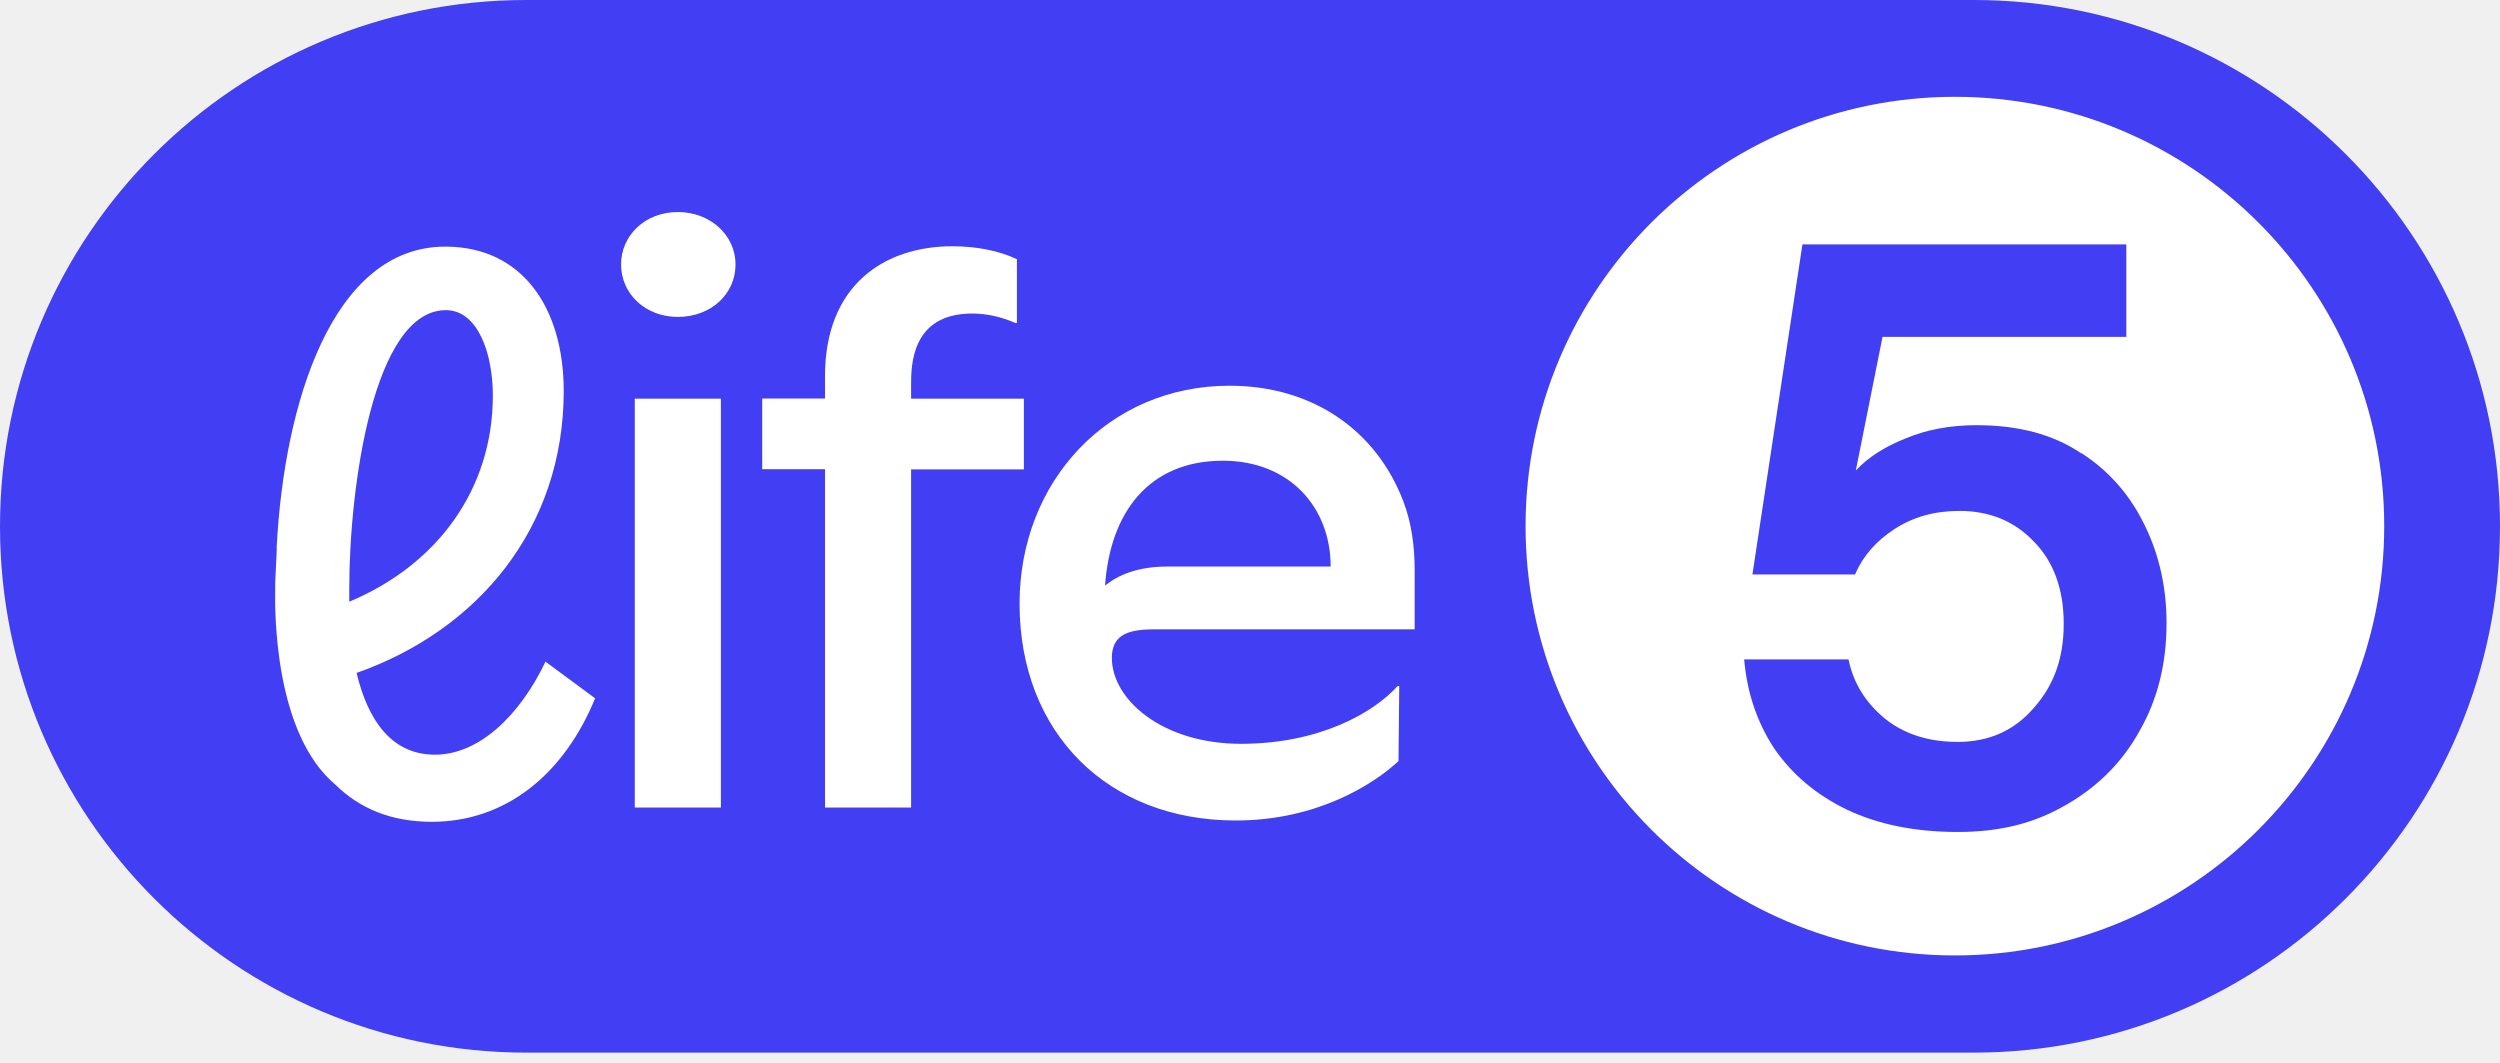
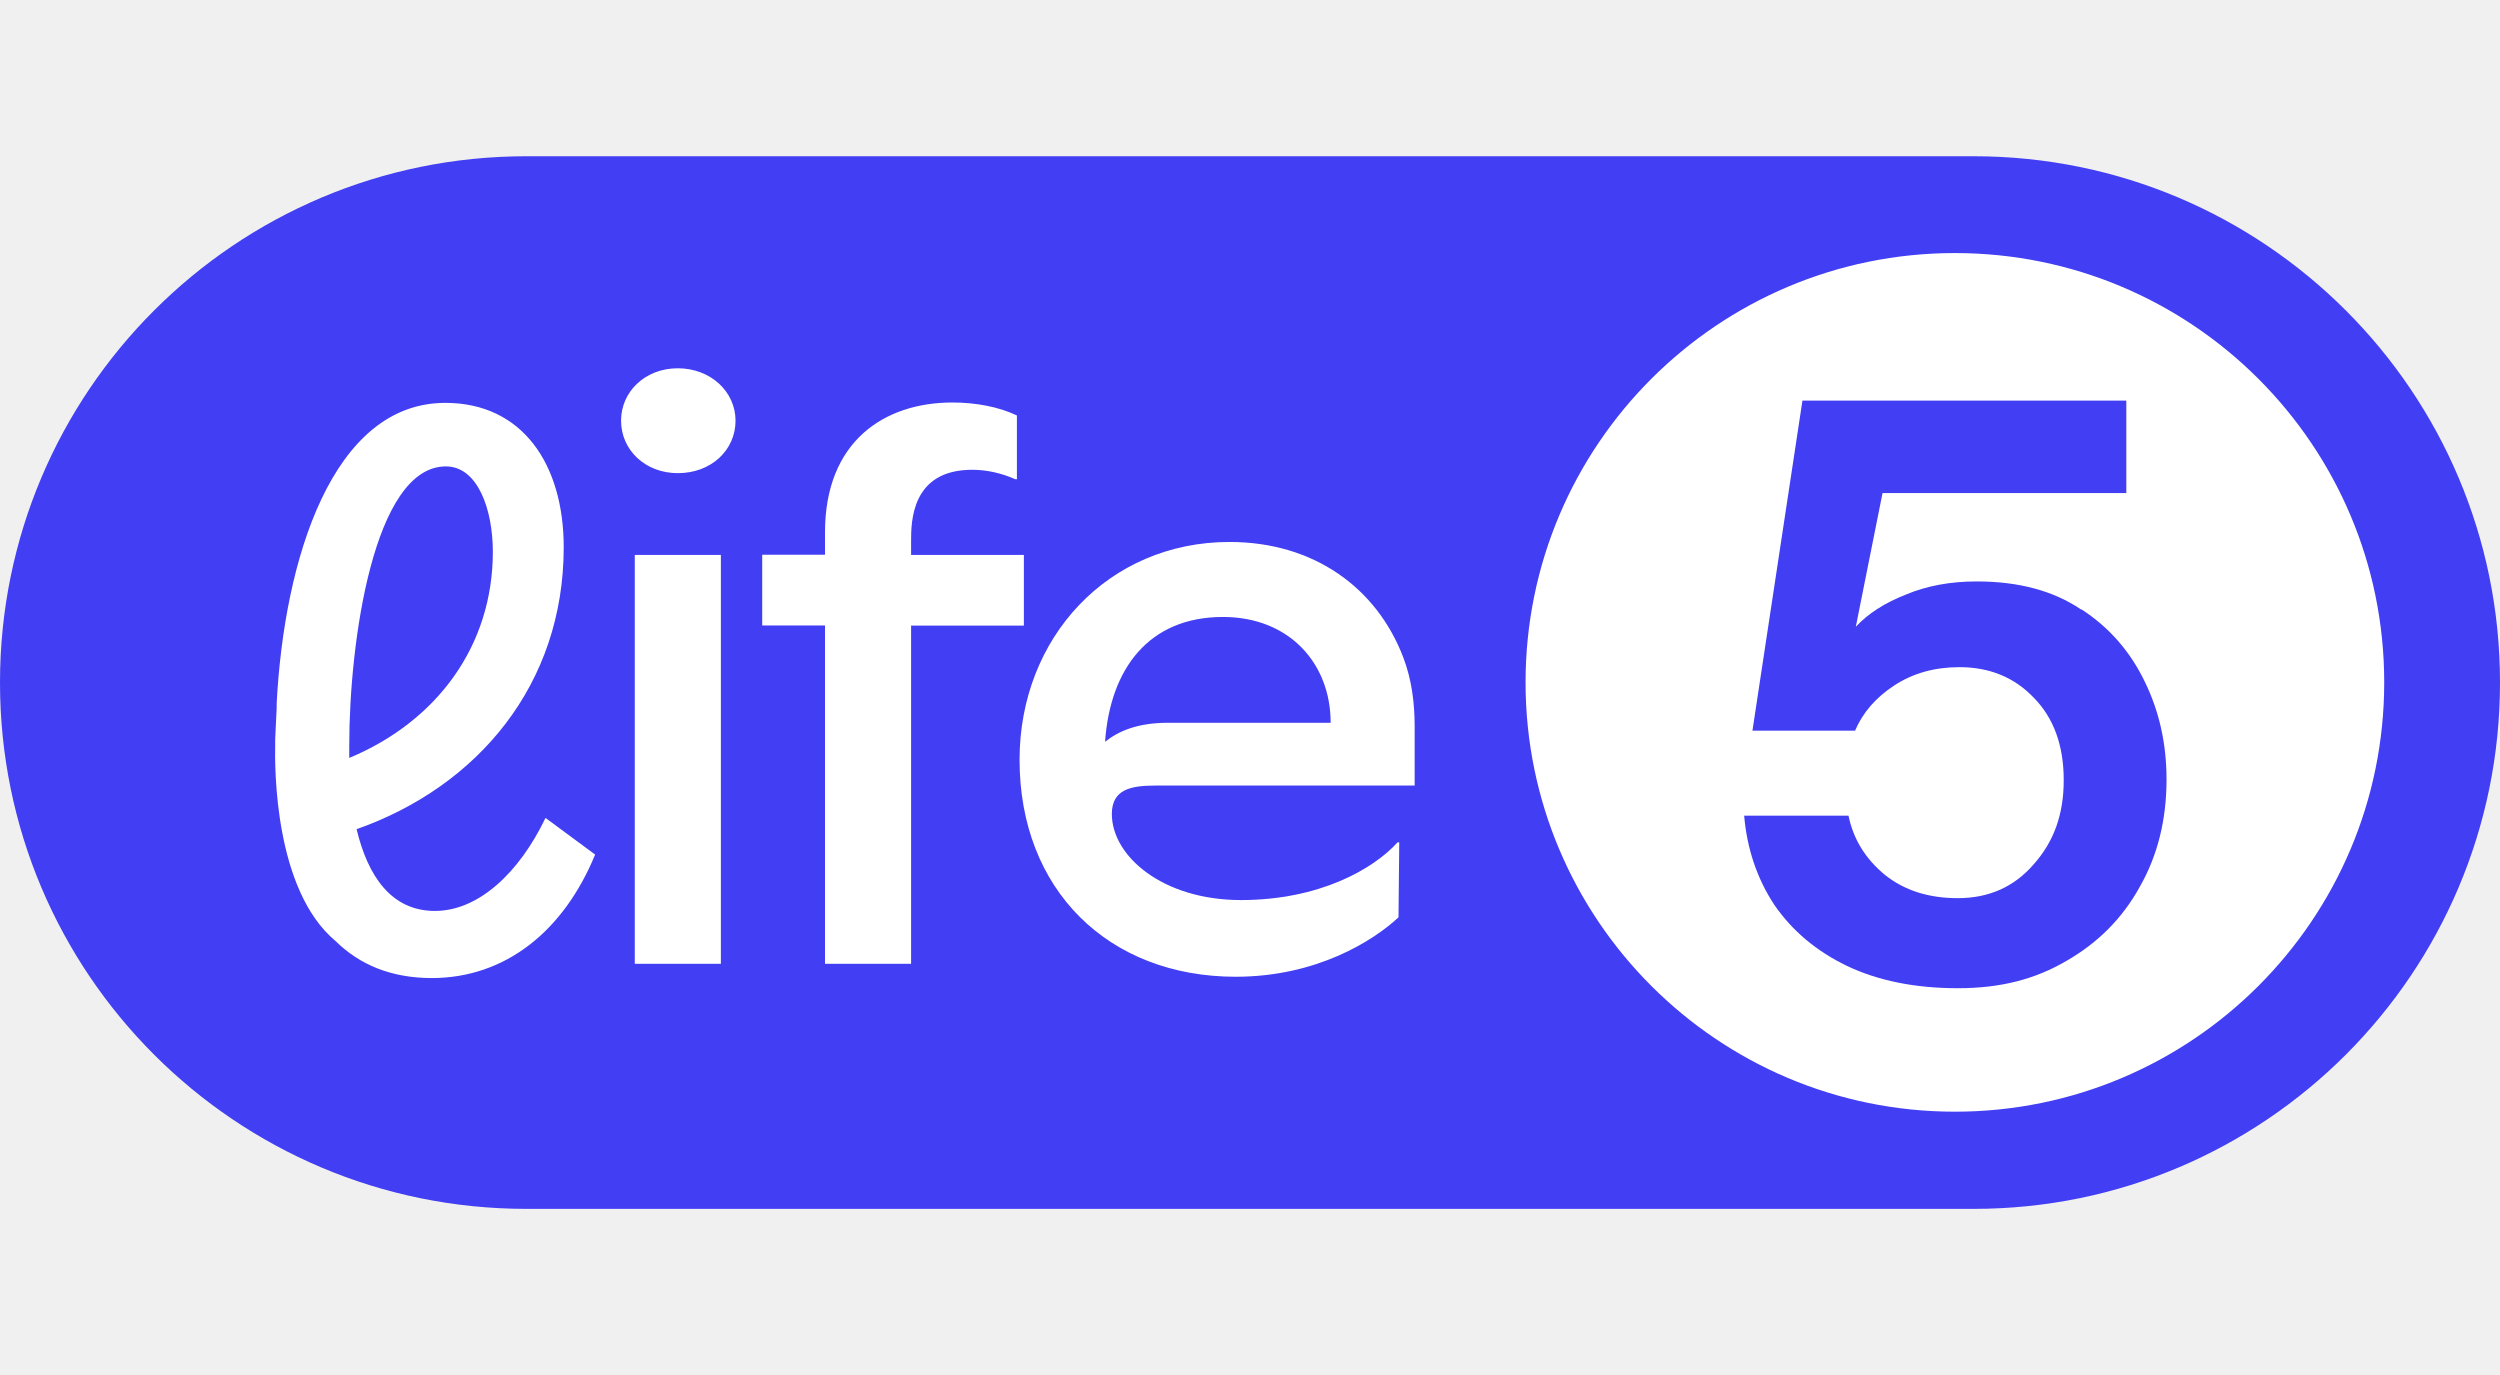
- <svg xmlns="http://www.w3.org/2000/svg" width="80" height="34" viewBox="0 0 80 34" fill="none">
+ <svg xmlns="http://www.w3.org/2000/svg" width="80" height="44" viewBox="0 0 80 34" fill="none">
  <g clip-path="url(#clip0_2433_48538)">
    <path d="M79.104 16.842C79.104 25.937 71.729 33.305 62.641 33.305H17.359C8.271 33.305 0.896 25.937 0.896 16.842C0.896 7.747 8.271 0.373 17.359 0.373H62.641C71.729 0.373 79.104 7.747 79.104 16.836V16.842Z" fill="white" />
    <path d="M15.771 12.656C15.771 11.32 15.296 9.925 14.268 9.925C11.958 9.925 11.176 15.549 11.176 18.863V19.254C13.985 18.081 15.771 15.663 15.771 12.656Z" fill="#423EF4" />
    <path d="M66.593 14.502C65.702 13.901 64.59 13.606 63.254 13.606C62.418 13.606 61.66 13.744 60.986 14.027C60.313 14.292 59.777 14.635 59.386 15.056L60.241 10.779H68.042V7.82H57.678L56.078 18.382H59.362C59.609 17.799 60.03 17.317 60.62 16.932C61.209 16.547 61.901 16.349 62.701 16.349C63.663 16.349 64.457 16.674 65.077 17.323C65.72 17.973 66.039 18.857 66.039 19.964C66.039 21.071 65.72 21.937 65.077 22.659C64.451 23.381 63.645 23.741 62.647 23.741C61.72 23.741 60.944 23.495 60.325 23.002C59.699 22.49 59.308 21.859 59.152 21.101H55.813C55.904 22.159 56.223 23.11 56.776 23.952C57.347 24.782 58.117 25.432 59.098 25.907C60.096 26.382 61.281 26.623 62.653 26.623C64.024 26.623 65.125 26.334 66.123 25.75C67.14 25.167 67.922 24.379 68.475 23.374C69.047 22.37 69.329 21.227 69.329 19.94C69.329 18.815 69.101 17.774 68.638 16.824C68.174 15.856 67.501 15.08 66.611 14.502H66.593Z" fill="#423EF4" />
    <path d="M39.134 14.743C36.764 14.743 35.525 16.397 35.362 18.737C35.777 18.406 36.385 18.129 37.371 18.129H42.581C42.581 16.229 41.257 14.743 39.134 14.743Z" fill="#423EF4" />
    <path d="M63.158 0H16.842C7.543 0 0 7.537 0 16.842C0 26.147 7.543 33.684 16.842 33.684H63.158C72.457 33.684 80 26.141 80 16.842C80 7.543 72.457 0 63.158 0ZM13.823 26.298C12.499 26.298 11.495 25.859 10.737 25.113C8.782 23.477 8.788 19.597 8.806 18.797C8.806 18.701 8.806 18.653 8.806 18.653L8.854 17.642C8.854 17.606 8.854 17.57 8.854 17.534V17.498C9.095 12.896 10.635 7.892 14.25 7.892C16.728 7.892 18.039 9.871 18.039 12.511C18.039 16.908 15.284 20.168 11.411 21.534C11.771 23.038 12.523 24.15 13.919 24.15C15.314 24.15 16.619 22.923 17.456 21.173L19.044 22.346C18.039 24.794 16.174 26.298 13.81 26.298H13.823ZM23.068 25.841H20.313V12.758H23.068V25.841ZM21.69 10.141C20.644 10.141 19.874 9.395 19.874 8.463C19.874 7.531 20.644 6.785 21.69 6.785C22.737 6.785 23.537 7.531 23.537 8.463C23.537 9.395 22.767 10.141 21.69 10.141ZM29.155 25.841H26.4V15.014H24.391V12.752H26.4V12.036C26.4 9.119 28.301 7.88 30.478 7.88C31.224 7.88 31.964 8.018 32.541 8.295V10.334H32.487C32.048 10.141 31.579 10.033 31.11 10.033C29.155 10.033 29.155 11.711 29.155 12.319V12.758H32.764V15.02H29.155V25.847V25.841ZM45.275 20.138H36.98C36.211 20.138 35.579 20.247 35.579 21.047C35.579 22.394 37.203 23.802 39.711 23.802C42.219 23.802 43.952 22.809 44.722 21.955H44.776L44.752 24.355C43.952 25.101 42.135 26.256 39.543 26.256C35.465 26.256 32.626 23.471 32.626 19.314C32.626 15.405 35.465 12.343 39.344 12.343C42.051 12.343 44.054 13.816 44.902 16.03C45.173 16.734 45.269 17.492 45.269 18.244V20.144L45.275 20.138ZM62.556 30.574C54.971 30.574 48.818 24.421 48.818 16.836C48.818 9.251 54.971 3.098 62.556 3.098C70.141 3.098 76.295 9.251 76.295 16.836C76.295 24.421 70.141 30.574 62.556 30.574Z" fill="#423EF4" />
  </g>
  <defs>
    <clipPath id="clip0_2433_48538">
      <rect width="80" height="33.684" fill="white" />
    </clipPath>
  </defs>
</svg>
